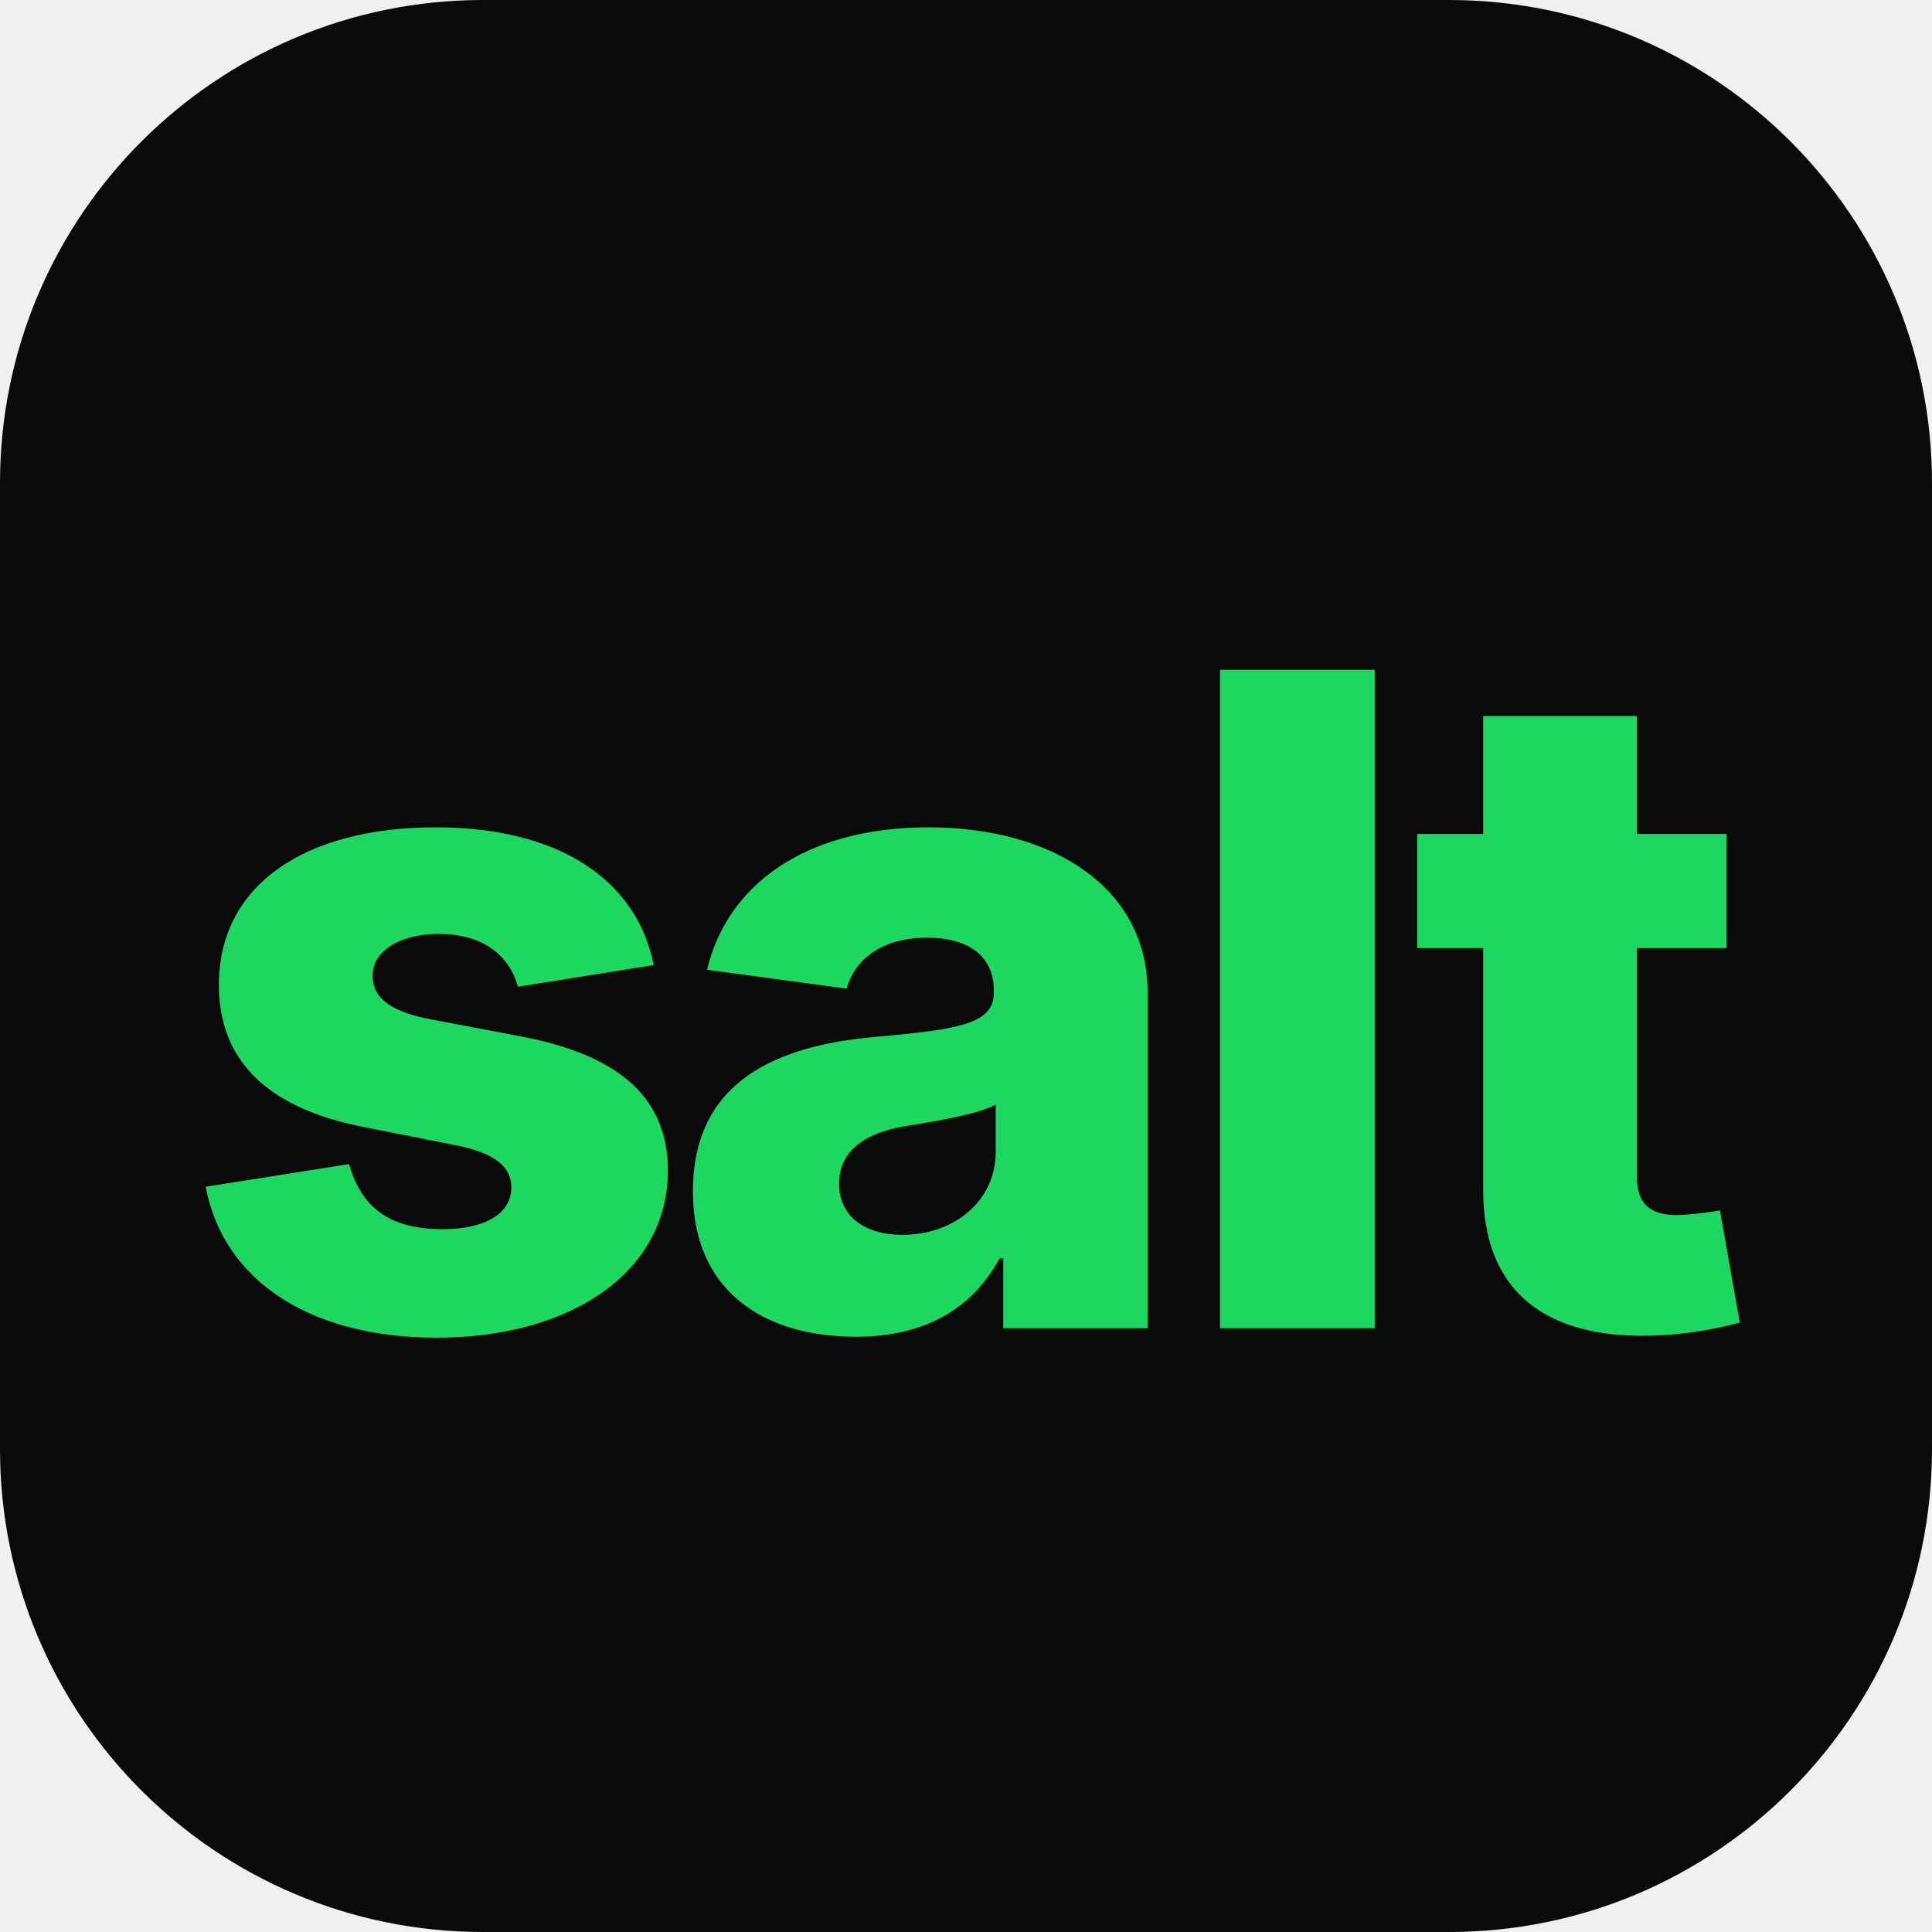
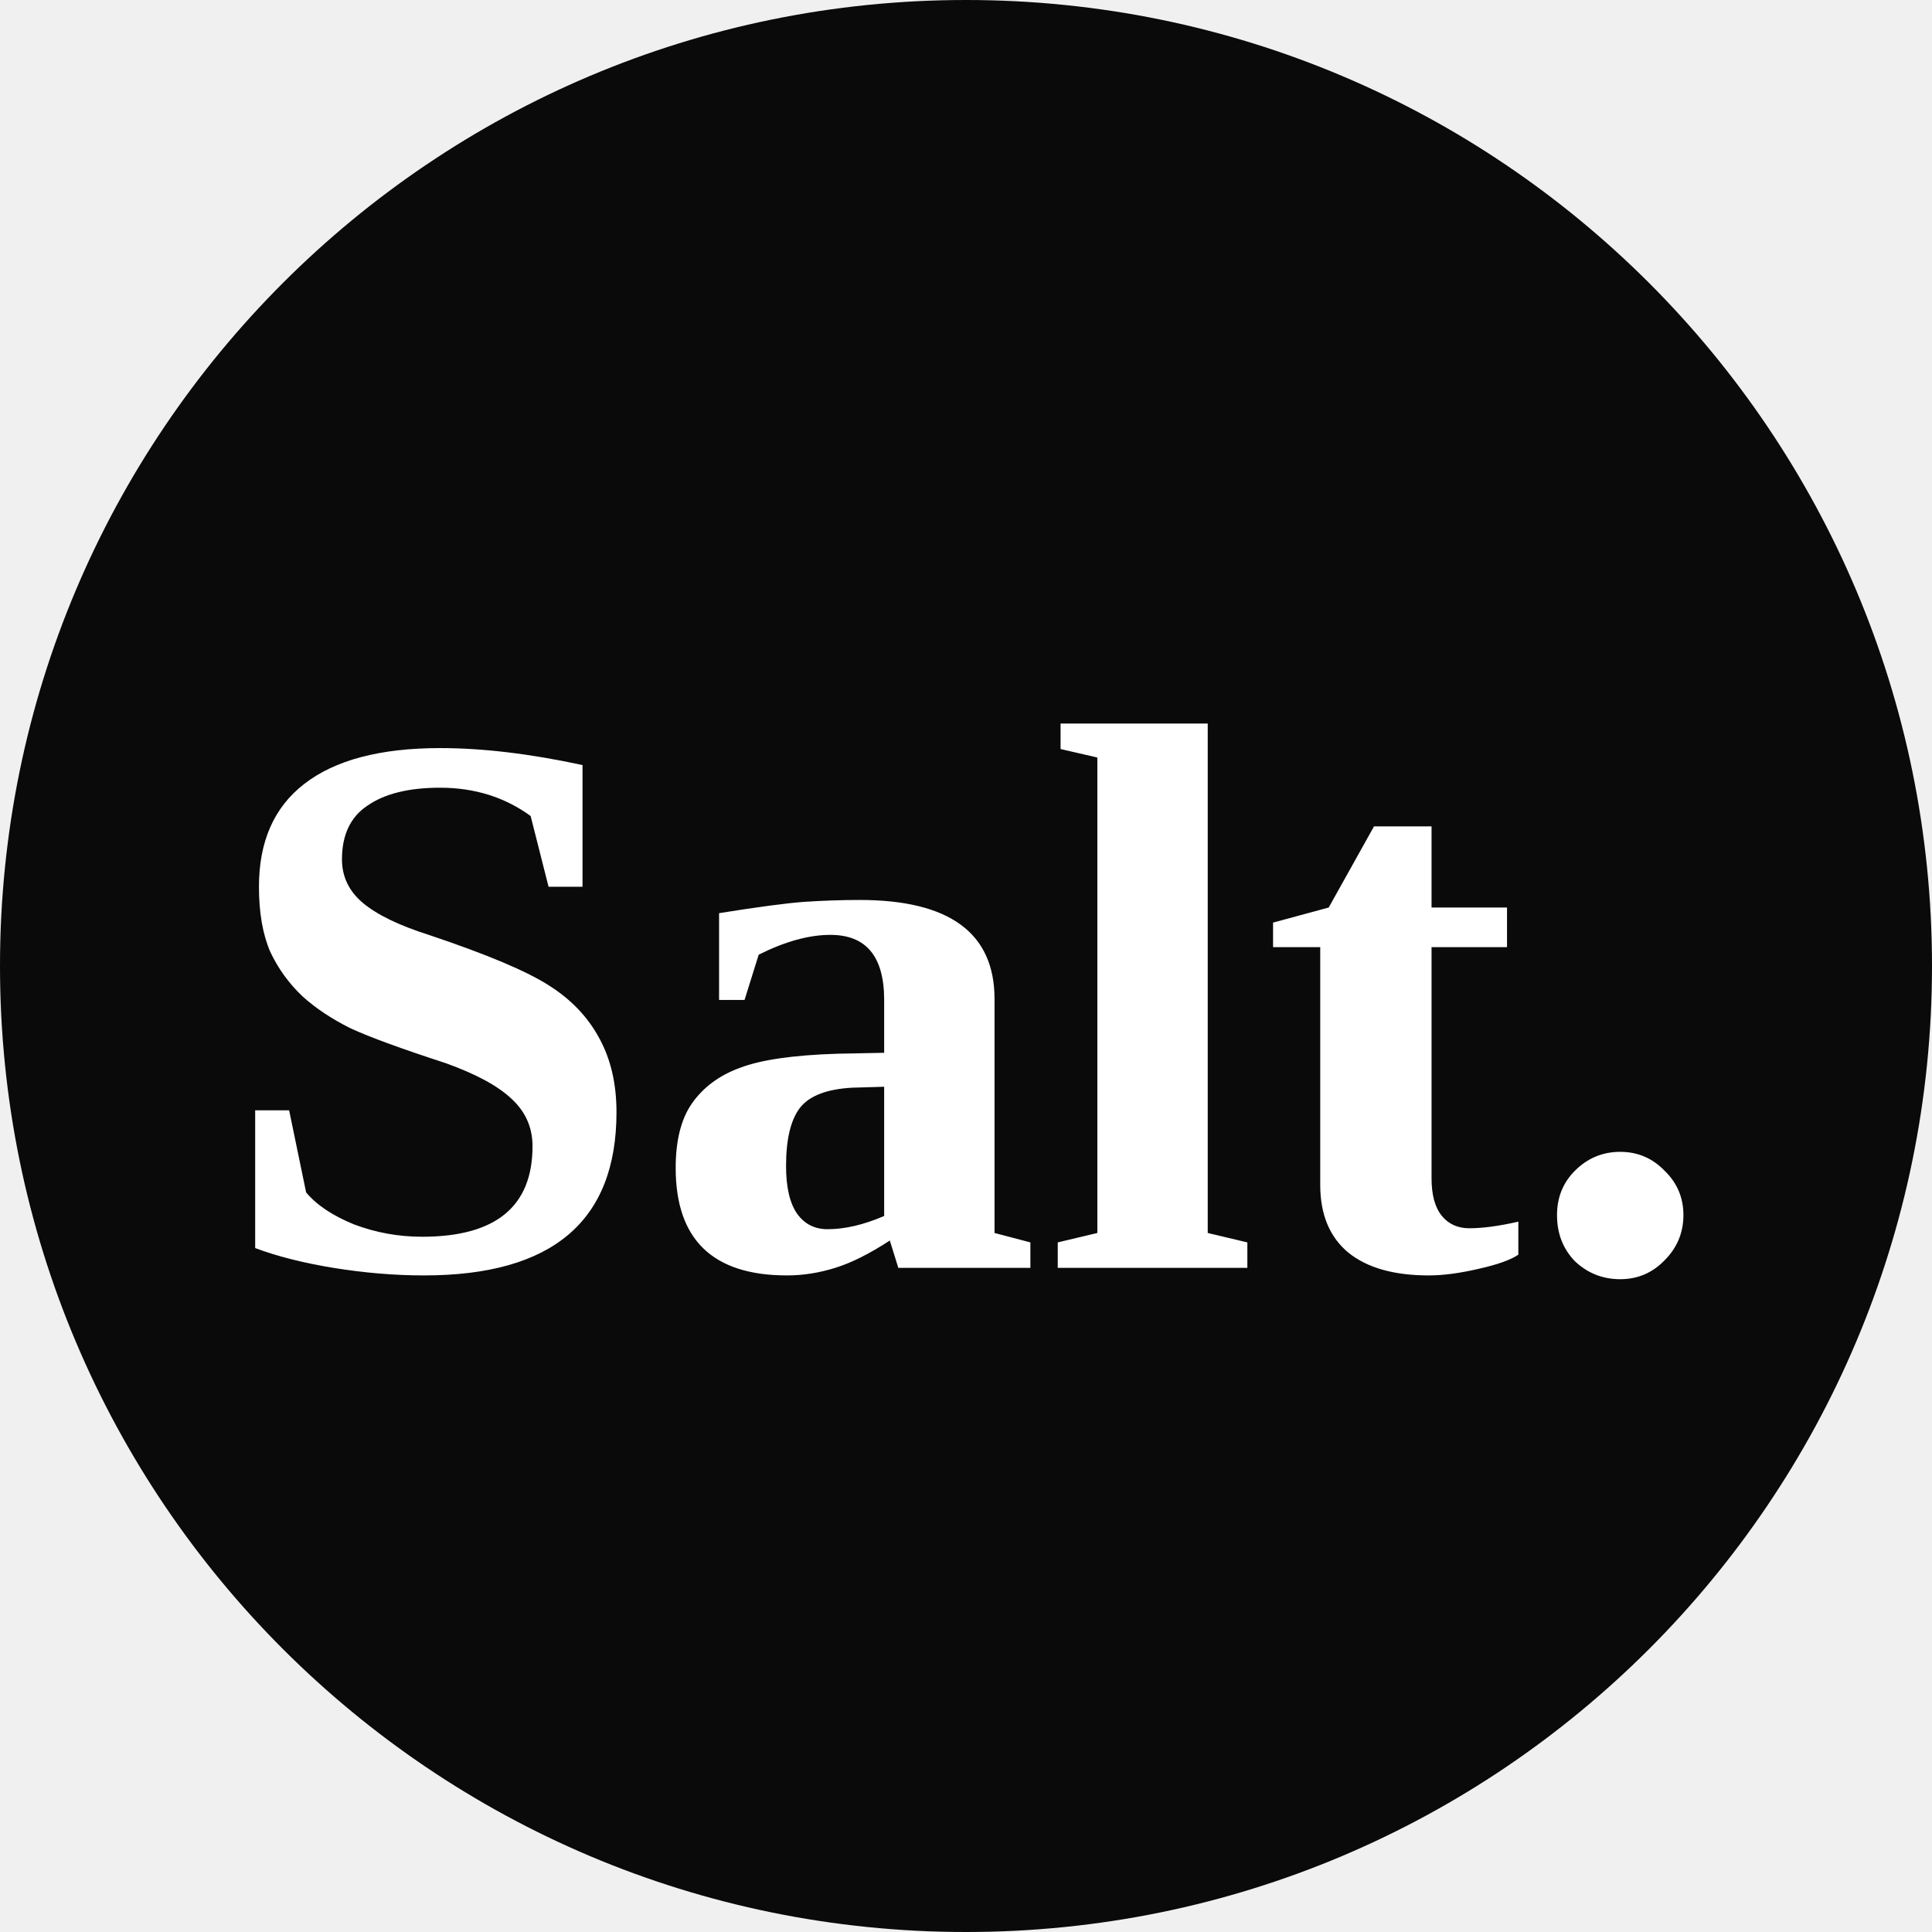
<svg xmlns="http://www.w3.org/2000/svg" viewBox="0 0 32 32">
-   <rect width="32" height="32" rx="8" fill="#0a0a0b" />
-   <text x="16" y="22" font-family="Inter, Arial, sans-serif" font-size="15" font-weight="800" letter-spacing="-0.5" fill="#1ed760" text-anchor="middle">salt</text>
+   <circle cx="16" cy="16" r="16" fill="#0a0a0b" />
+   <text x="16" y="21" font-family="Georgia, 'Times New Roman', serif" font-size="13" font-weight="700" fill="#ffffff" text-anchor="middle">Salt.</text>
</svg>
